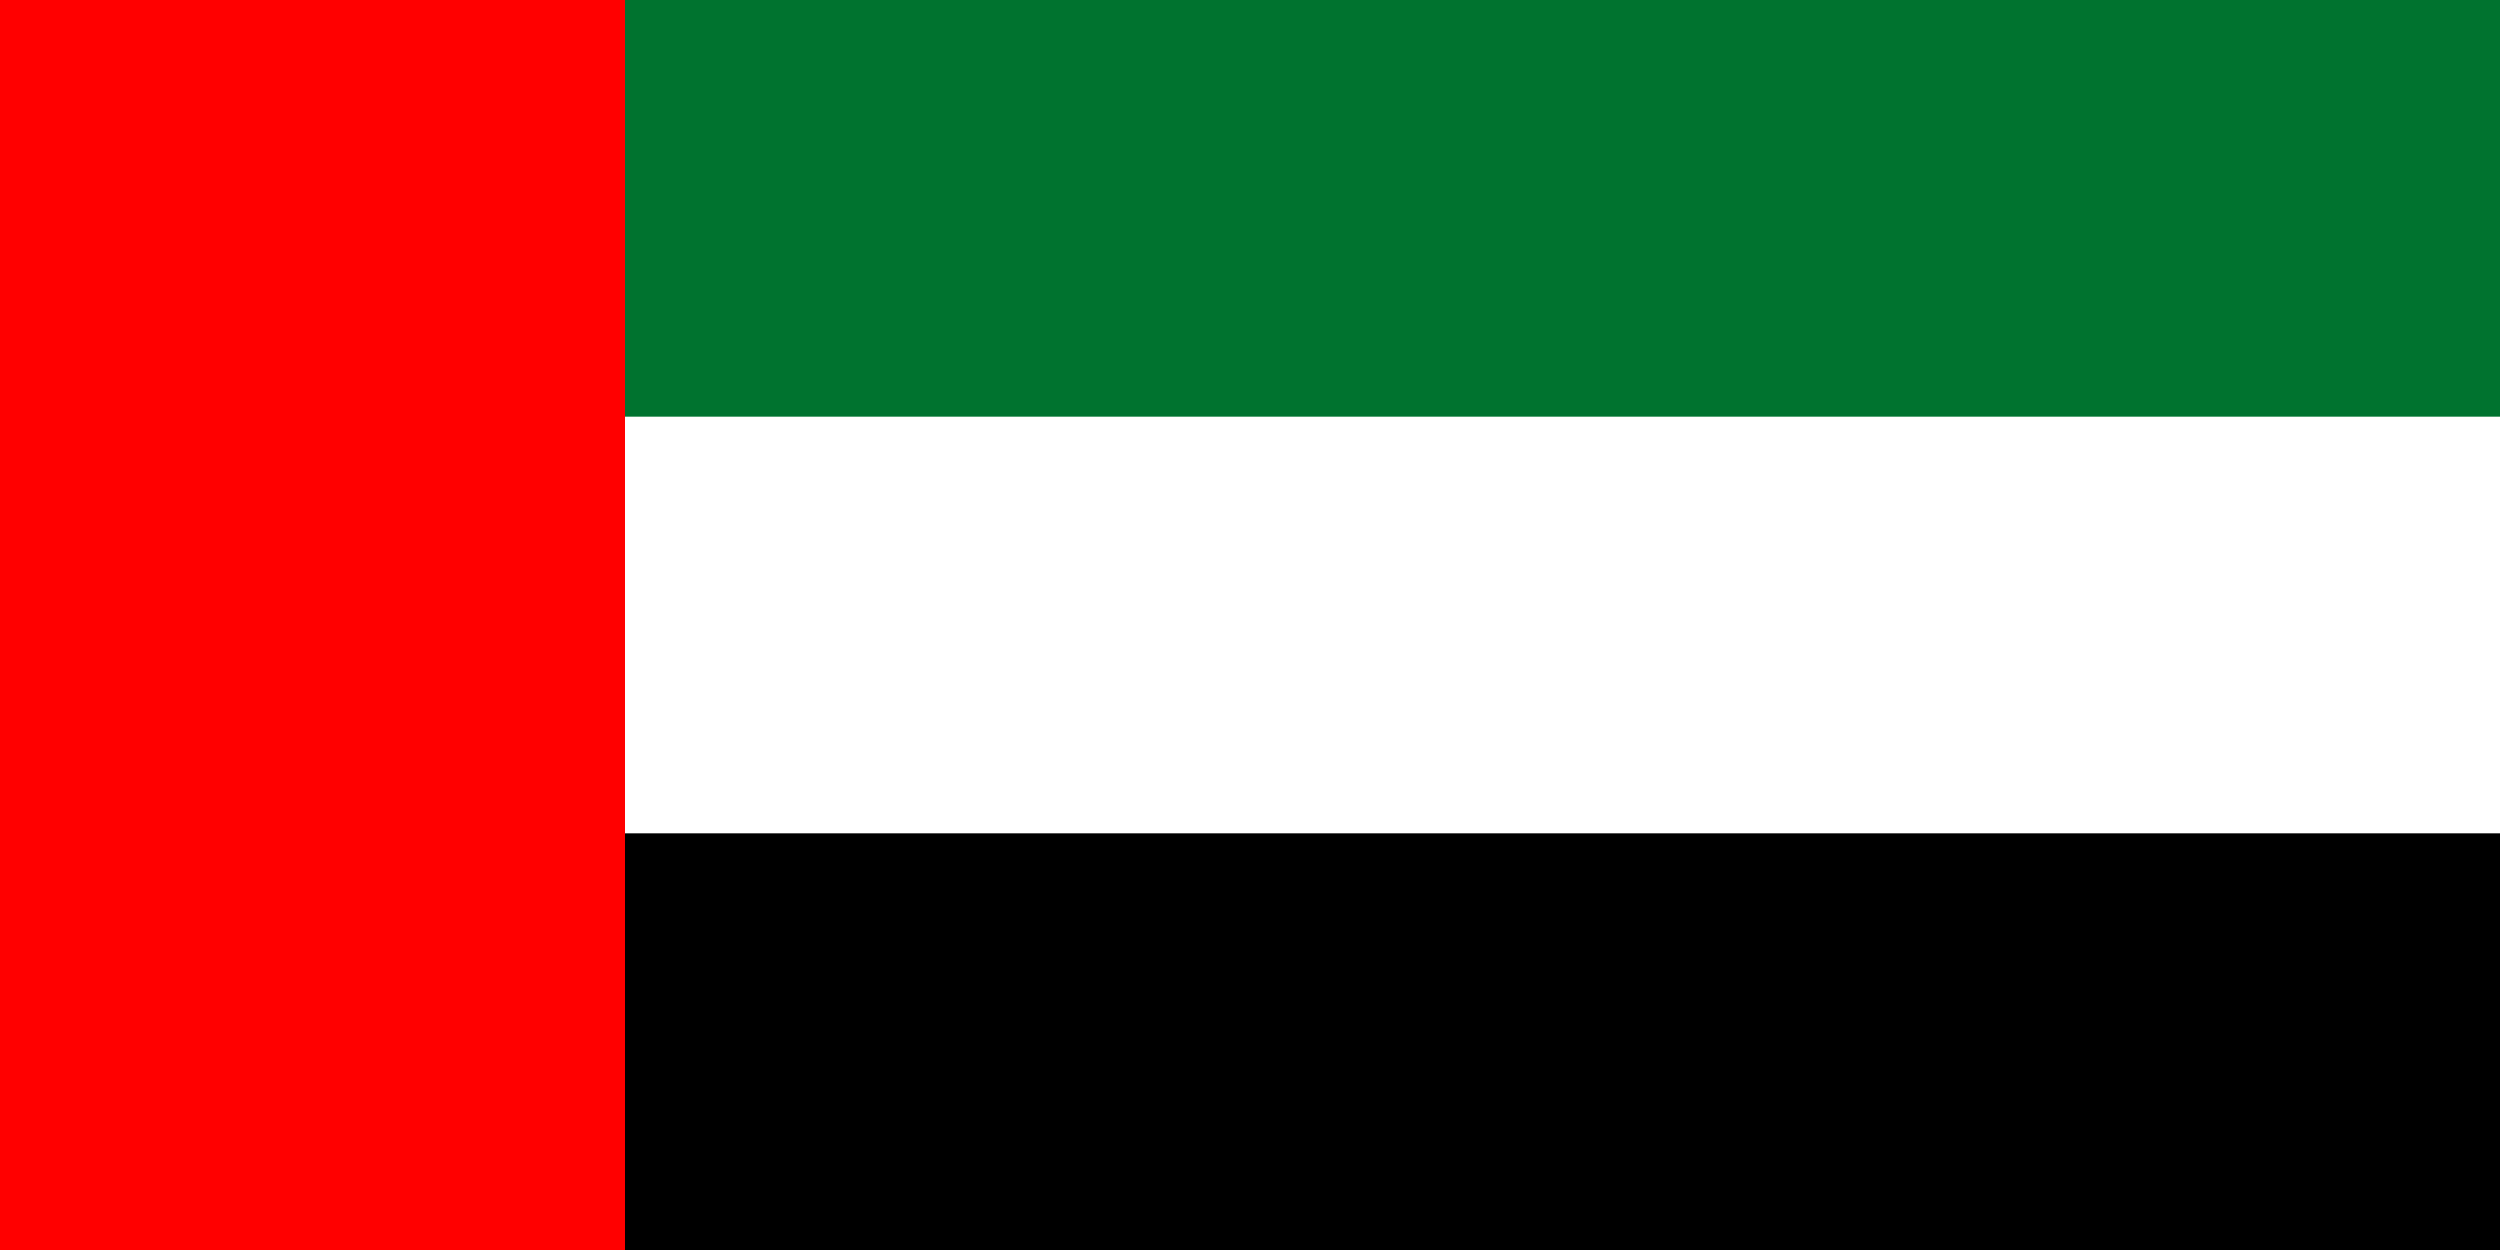
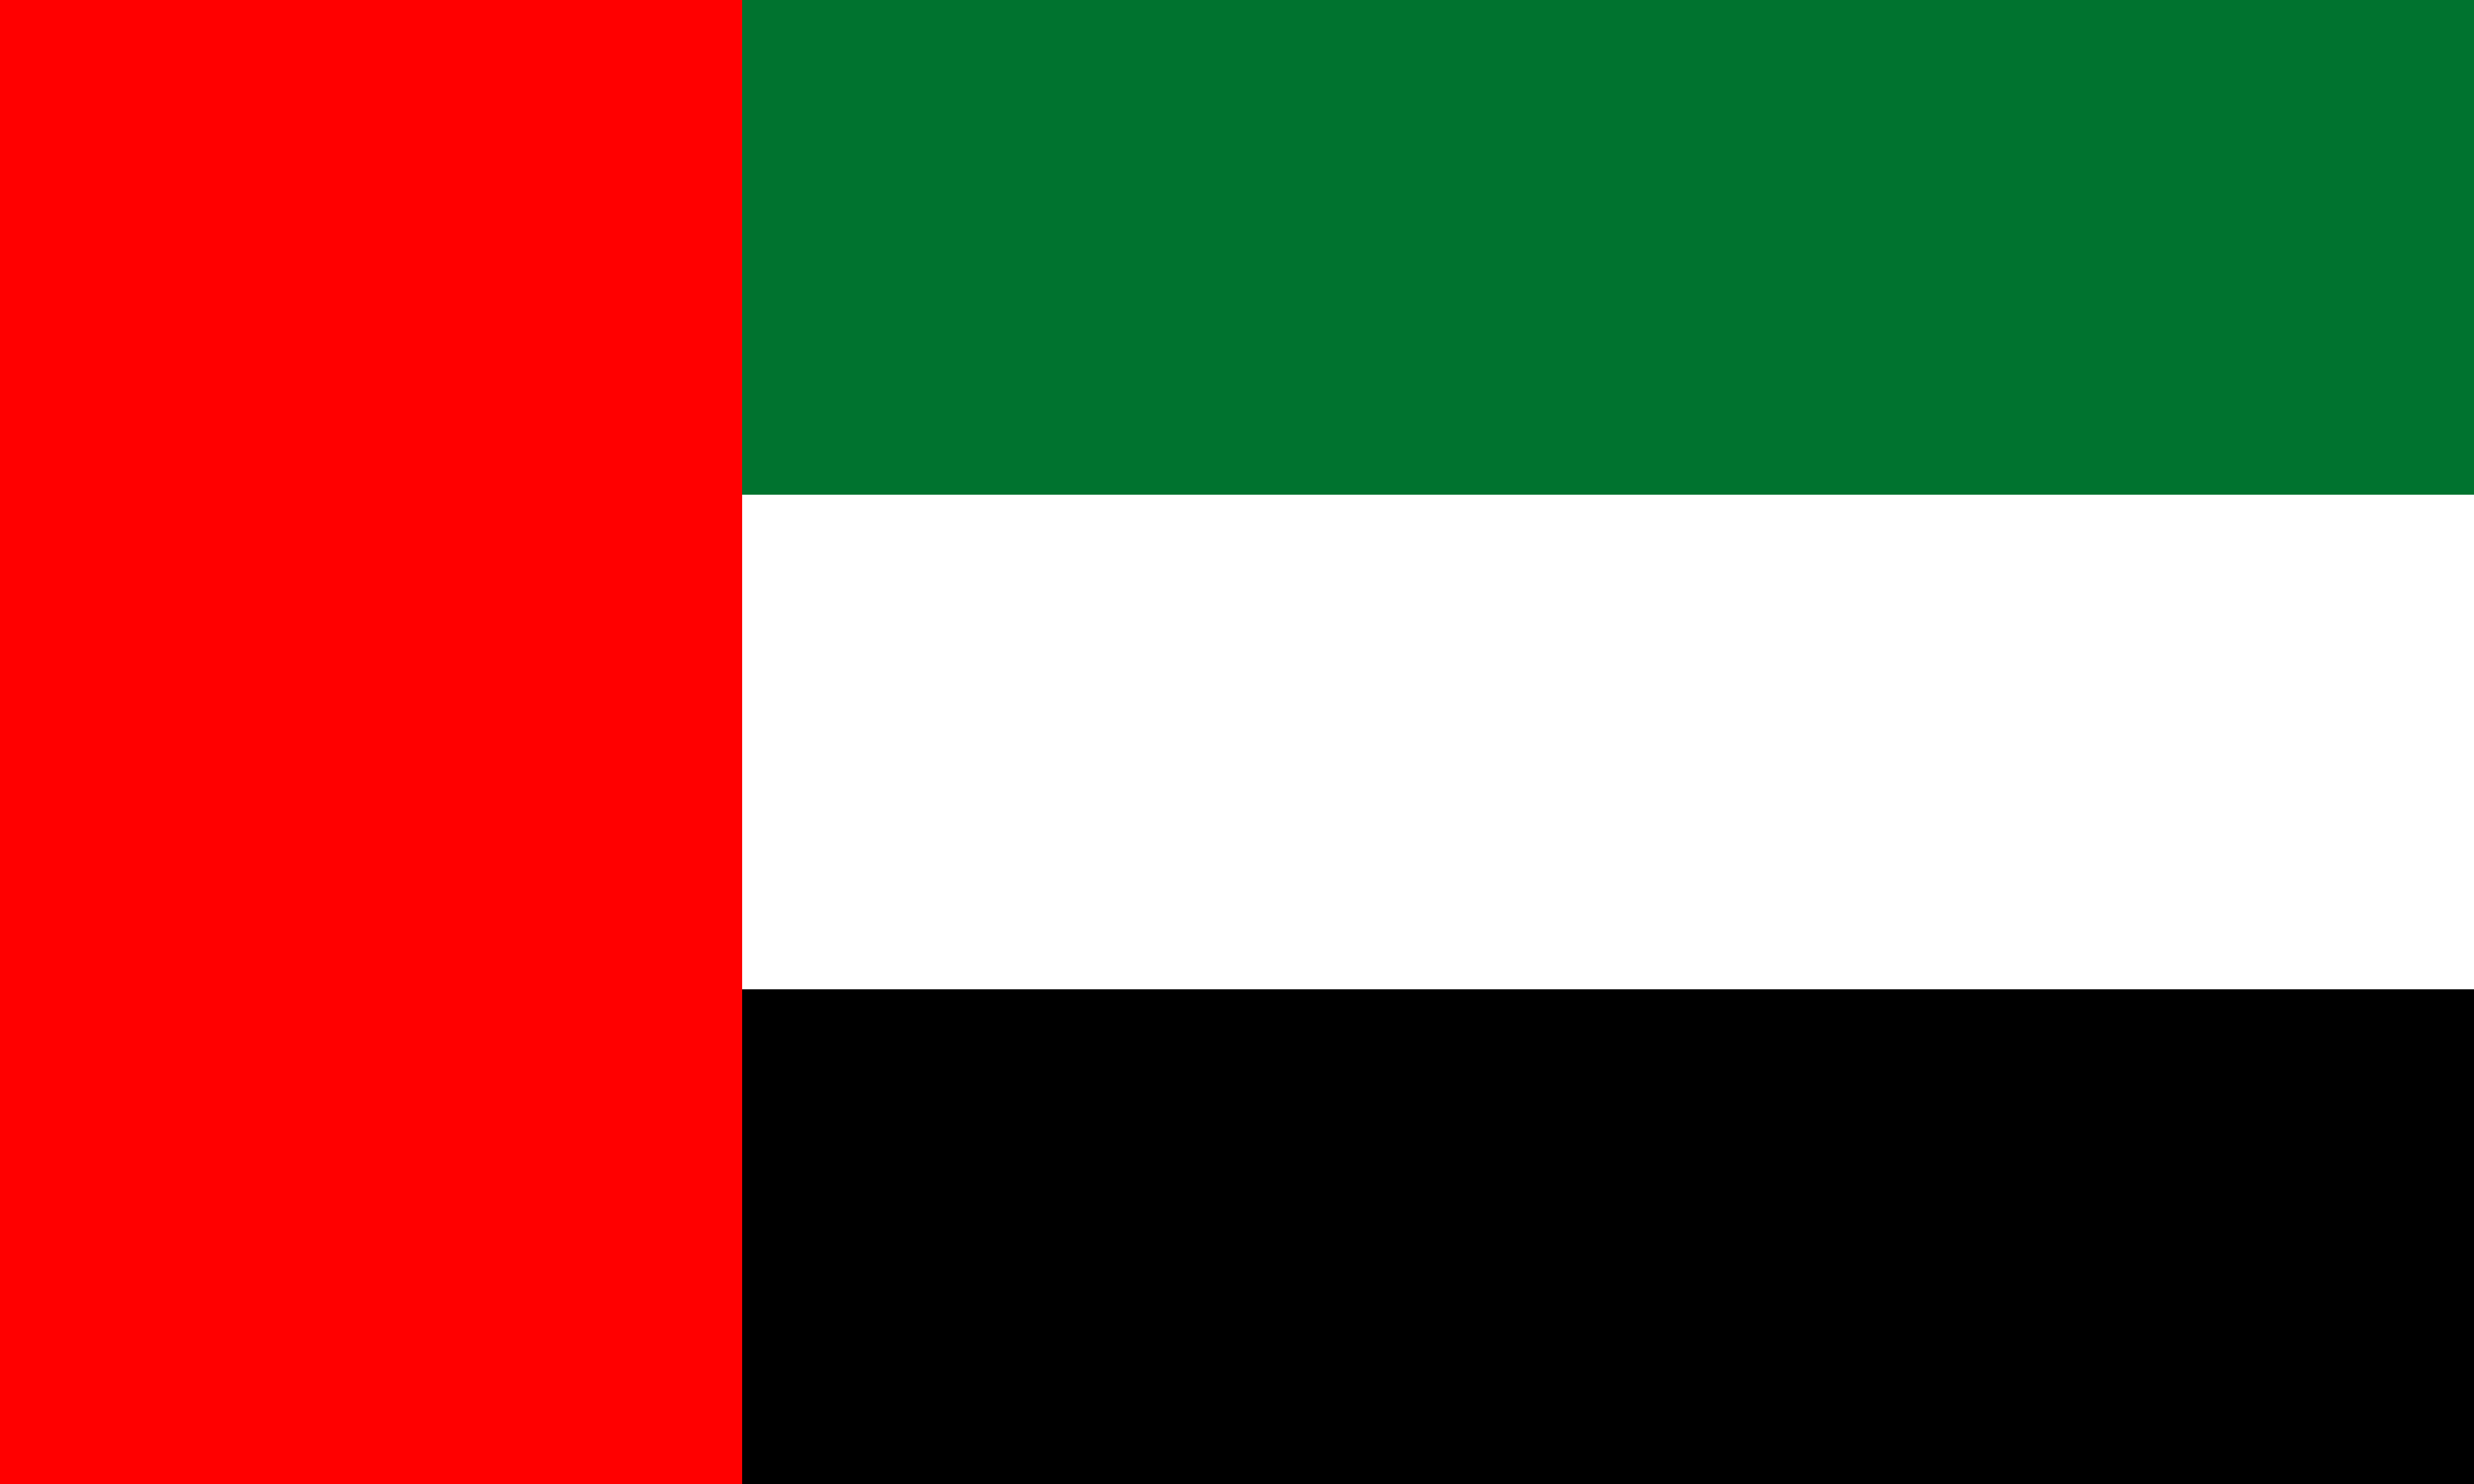
- <svg xmlns="http://www.w3.org/2000/svg" width="1200" height="600" viewBox="0 0 12 6">
+ <svg xmlns="http://www.w3.org/2000/svg" width="1000" height="600" viewBox="0 0 10 6">
  <rect width="12" height="6" fill="#00732f" id="green" />
  <rect width="12" height="4" y="2" fill="#fff" />
  <rect width="12" height="2" y="4" />
  <rect width="3" height="6" fill="#f00" id="red" />
</svg>
